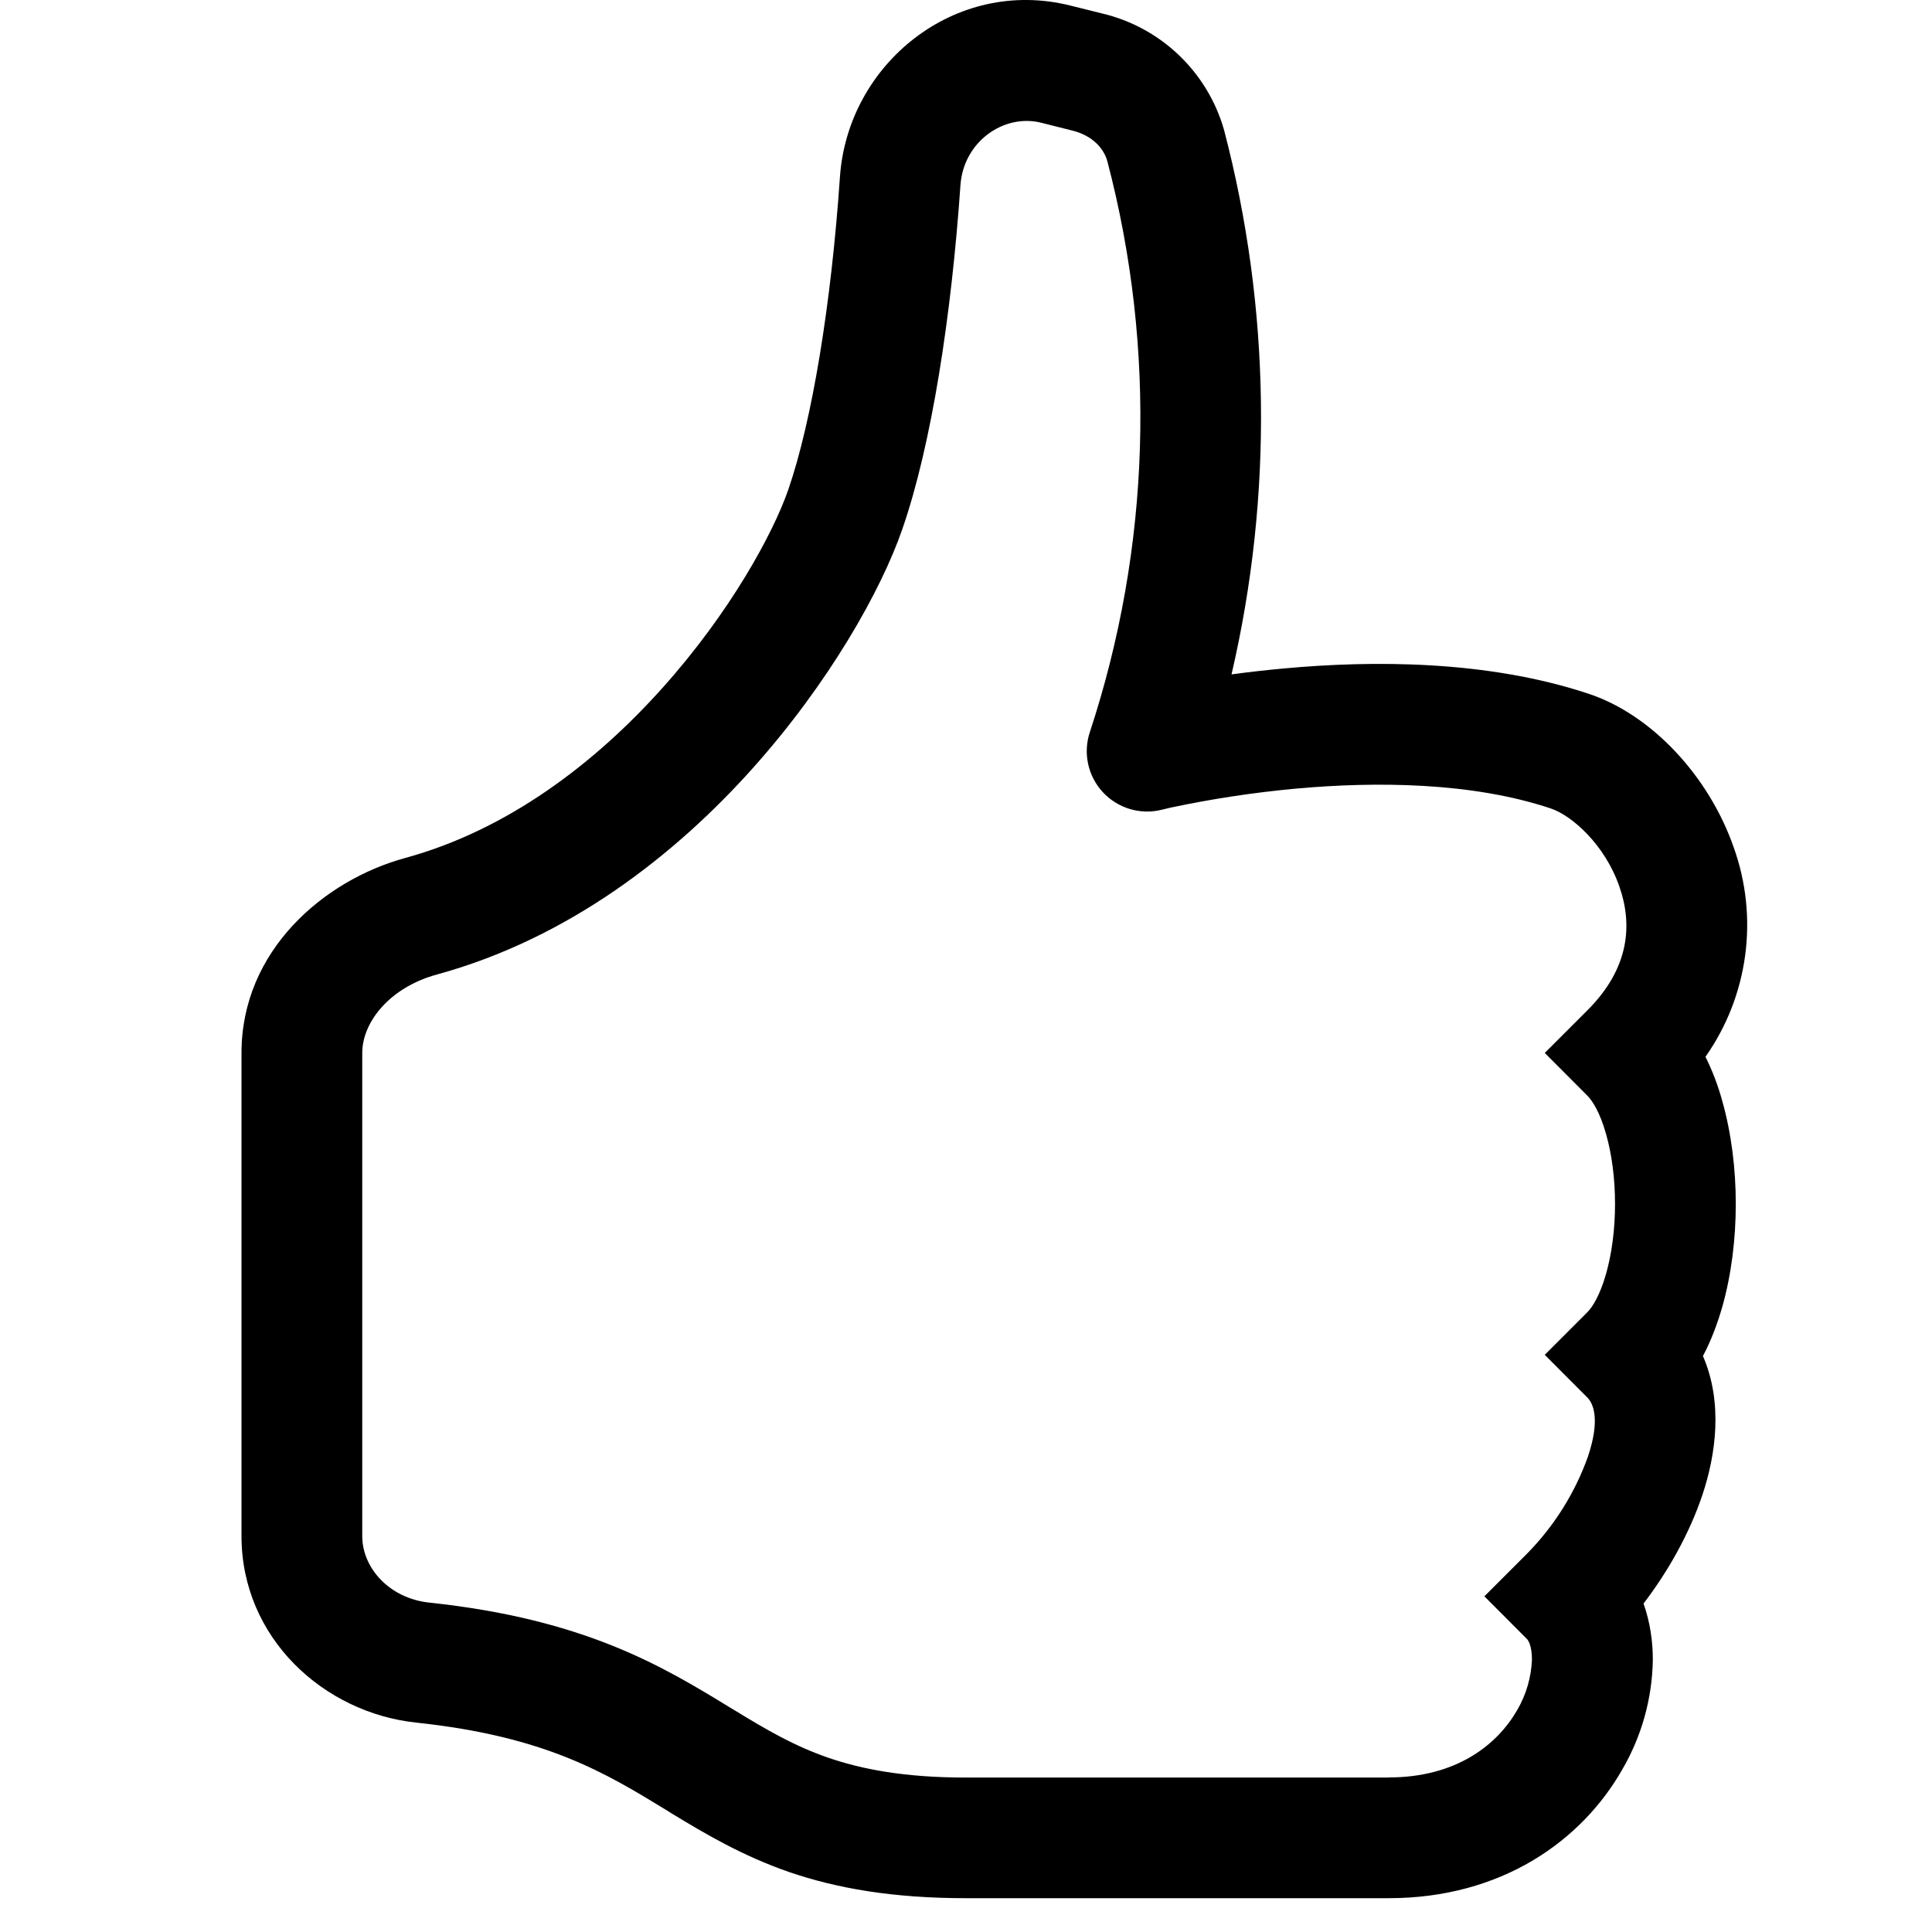
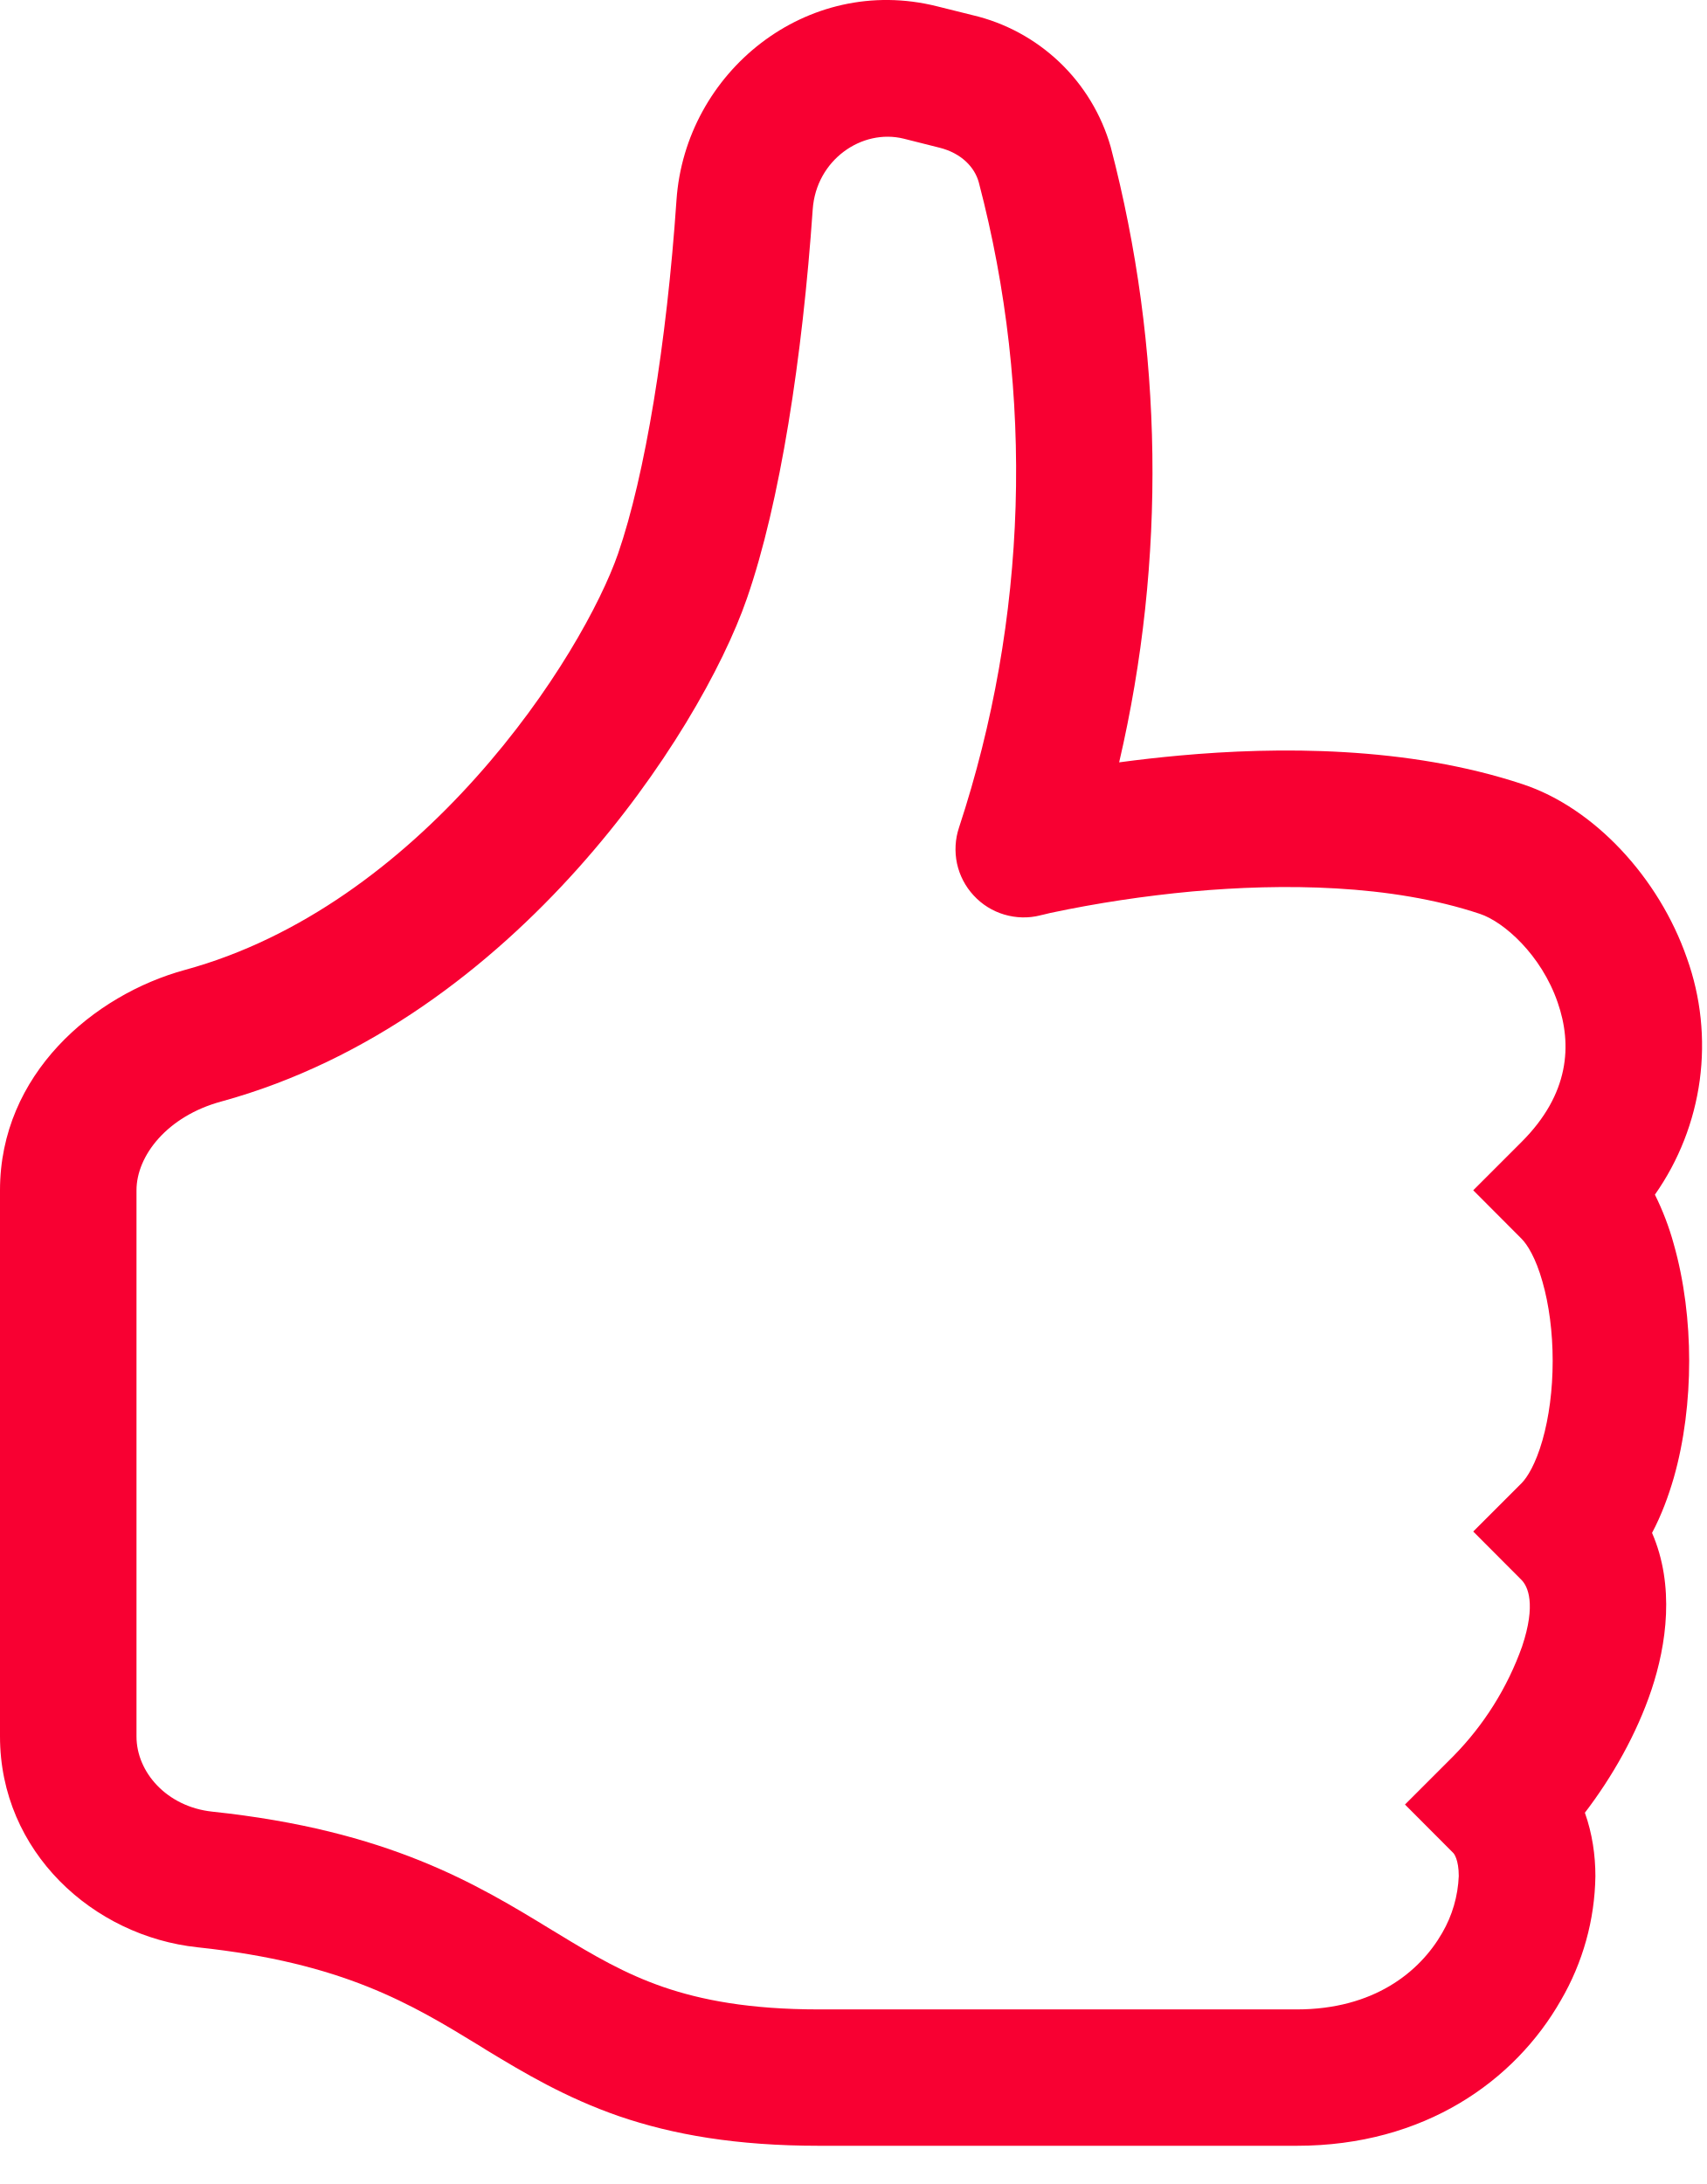
- <svg xmlns="http://www.w3.org/2000/svg" width="16" height="16" fill="currentColor" class="bi bi-hand-thumbs-up" viewBox="0 0 16 16">
-   <path d="M8.864.046C7.908-.193 7.02.53 6.956 1.466c-.072 1.051-.23 2.016-.428 2.59-.125.36-.479 1.013-1.04 1.639-.557.623-1.282 1.178-2.131 1.41C2.685 7.288 2 7.87 2 8.72v4.001c0 .845.682 1.464 1.448 1.545 1.07.114 1.564.415 2.068.723l.048.03c.272.165.578.348.97.484.397.136.861.217 1.466.217h3.5c.937 0 1.599-.477 1.934-1.064a1.86 1.86 0 0 0 .254-.912c0-.152-.023-.312-.077-.464.201-.263.38-.578.488-.901.11-.33.172-.762.004-1.149.069-.13.12-.269.159-.403.077-.27.113-.568.113-.857 0-.288-.036-.585-.113-.856a2 2 0 0 0-.138-.362 1.9 1.9 0 0 0 .234-1.734c-.206-.592-.682-1.1-1.2-1.272-.847-.282-1.803-.276-2.516-.211a10 10 0 0 0-.443.05 9.4 9.4 0 0 0-.062-4.509A1.38 1.38 0 0 0 9.125.111zM11.5 14.721H8c-.51 0-.863-.069-1.14-.164-.281-.097-.506-.228-.776-.393l-.04-.024c-.555-.339-1.198-.731-2.49-.868-.333-.036-.554-.29-.554-.55V8.72c0-.254.226-.543.62-.65 1.095-.3 1.977-.996 2.614-1.708.635-.71 1.064-1.475 1.238-1.978.243-.7.407-1.768.482-2.85.025-.362.36-.594.667-.518l.262.066c.16.04.258.143.288.255a8.34 8.34 0 0 1-.145 4.725.5.5 0 0 0 .595.644l.003-.001.014-.003.058-.014a9 9 0 0 1 1.036-.157c.663-.06 1.457-.054 2.11.164.175.058.45.3.57.65.107.308.087.67-.266 1.022l-.353.353.353.354c.043.043.105.141.154.315.048.167.075.37.075.581 0 .212-.027.414-.075.582-.05.174-.111.272-.154.315l-.353.353.353.354c.047.047.109.177.005.488a2.2 2.2 0 0 1-.505.805l-.353.353.353.354c.006.005.041.05.041.17a.9.9 0 0 1-.121.416c-.165.288-.503.56-1.066.56z" />
+ <svg xmlns="http://www.w3.org/2000/svg" width="25" height="32" viewBox="0 0 25 32" fill="none">
+   <path d="M13.728 0.092C11.816 -0.386 10.04 1.06 9.912 2.932C9.768 5.034 9.452 6.964 9.056 8.112C8.806 8.832 8.098 10.138 6.976 11.39C5.862 12.636 4.412 13.746 2.714 14.21C1.37 14.576 0 15.74 0 17.44V25.442C0 27.132 1.364 28.37 2.896 28.532C5.036 28.76 6.024 29.362 7.032 29.978L7.128 30.038C7.672 30.368 8.284 30.734 9.068 31.006C9.862 31.278 10.79 31.44 12 31.44H19C20.874 31.44 22.198 30.486 22.868 29.312C23.192 28.758 23.367 28.13 23.376 27.488C23.376 27.184 23.33 26.864 23.222 26.56C23.624 26.034 23.982 25.404 24.198 24.758C24.418 24.098 24.542 23.234 24.206 22.46C24.344 22.2 24.446 21.922 24.524 21.654C24.678 21.114 24.75 20.518 24.75 19.94C24.75 19.364 24.678 18.77 24.524 18.228C24.456 17.979 24.363 17.736 24.248 17.504C24.598 17.006 24.823 16.431 24.905 15.827C24.986 15.224 24.922 14.609 24.716 14.036C24.304 12.852 23.352 11.836 22.316 11.492C20.622 10.928 18.71 10.94 17.284 11.07C16.988 11.097 16.693 11.13 16.398 11.17C17.089 8.199 17.046 5.104 16.274 2.152C16.139 1.679 15.88 1.251 15.525 0.912C15.169 0.573 14.729 0.334 14.25 0.222L13.728 0.092ZM19 29.442H12C10.98 29.442 10.274 29.304 9.72 29.114C9.158 28.92 8.708 28.658 8.168 28.328L8.088 28.28C6.978 27.602 5.692 26.818 3.108 26.544C2.442 26.472 2 25.964 2 25.444V17.44C2 16.932 2.452 16.354 3.24 16.14C5.43 15.54 7.194 14.148 8.468 12.724C9.738 11.304 10.596 9.774 10.944 8.768C11.43 7.368 11.758 5.232 11.908 3.068C11.958 2.344 12.628 1.88 13.242 2.032L13.766 2.164C14.086 2.244 14.282 2.45 14.342 2.674C15.159 5.786 15.058 9.068 14.052 12.124C13.995 12.294 13.985 12.476 14.022 12.652C14.06 12.827 14.144 12.989 14.266 13.12C14.387 13.252 14.542 13.349 14.714 13.4C14.886 13.451 15.068 13.456 15.242 13.412L15.248 13.41L15.276 13.404L15.392 13.376C16.076 13.231 16.768 13.127 17.464 13.062C18.79 12.942 20.378 12.954 21.684 13.39C22.034 13.506 22.584 13.99 22.824 14.69C23.038 15.306 22.998 16.03 22.292 16.734L21.586 17.44L22.292 18.148C22.378 18.234 22.502 18.43 22.6 18.778C22.696 19.112 22.75 19.518 22.75 19.94C22.75 20.364 22.696 20.768 22.6 21.104C22.5 21.452 22.378 21.648 22.292 21.734L21.586 22.44L22.292 23.148C22.386 23.242 22.51 23.502 22.302 24.124C22.087 24.728 21.742 25.277 21.292 25.734L20.586 26.44L21.292 27.148C21.304 27.158 21.374 27.248 21.374 27.488C21.362 27.781 21.279 28.067 21.132 28.32C20.802 28.896 20.126 29.442 19 29.442Z" fill="#F80032" />
</svg>
